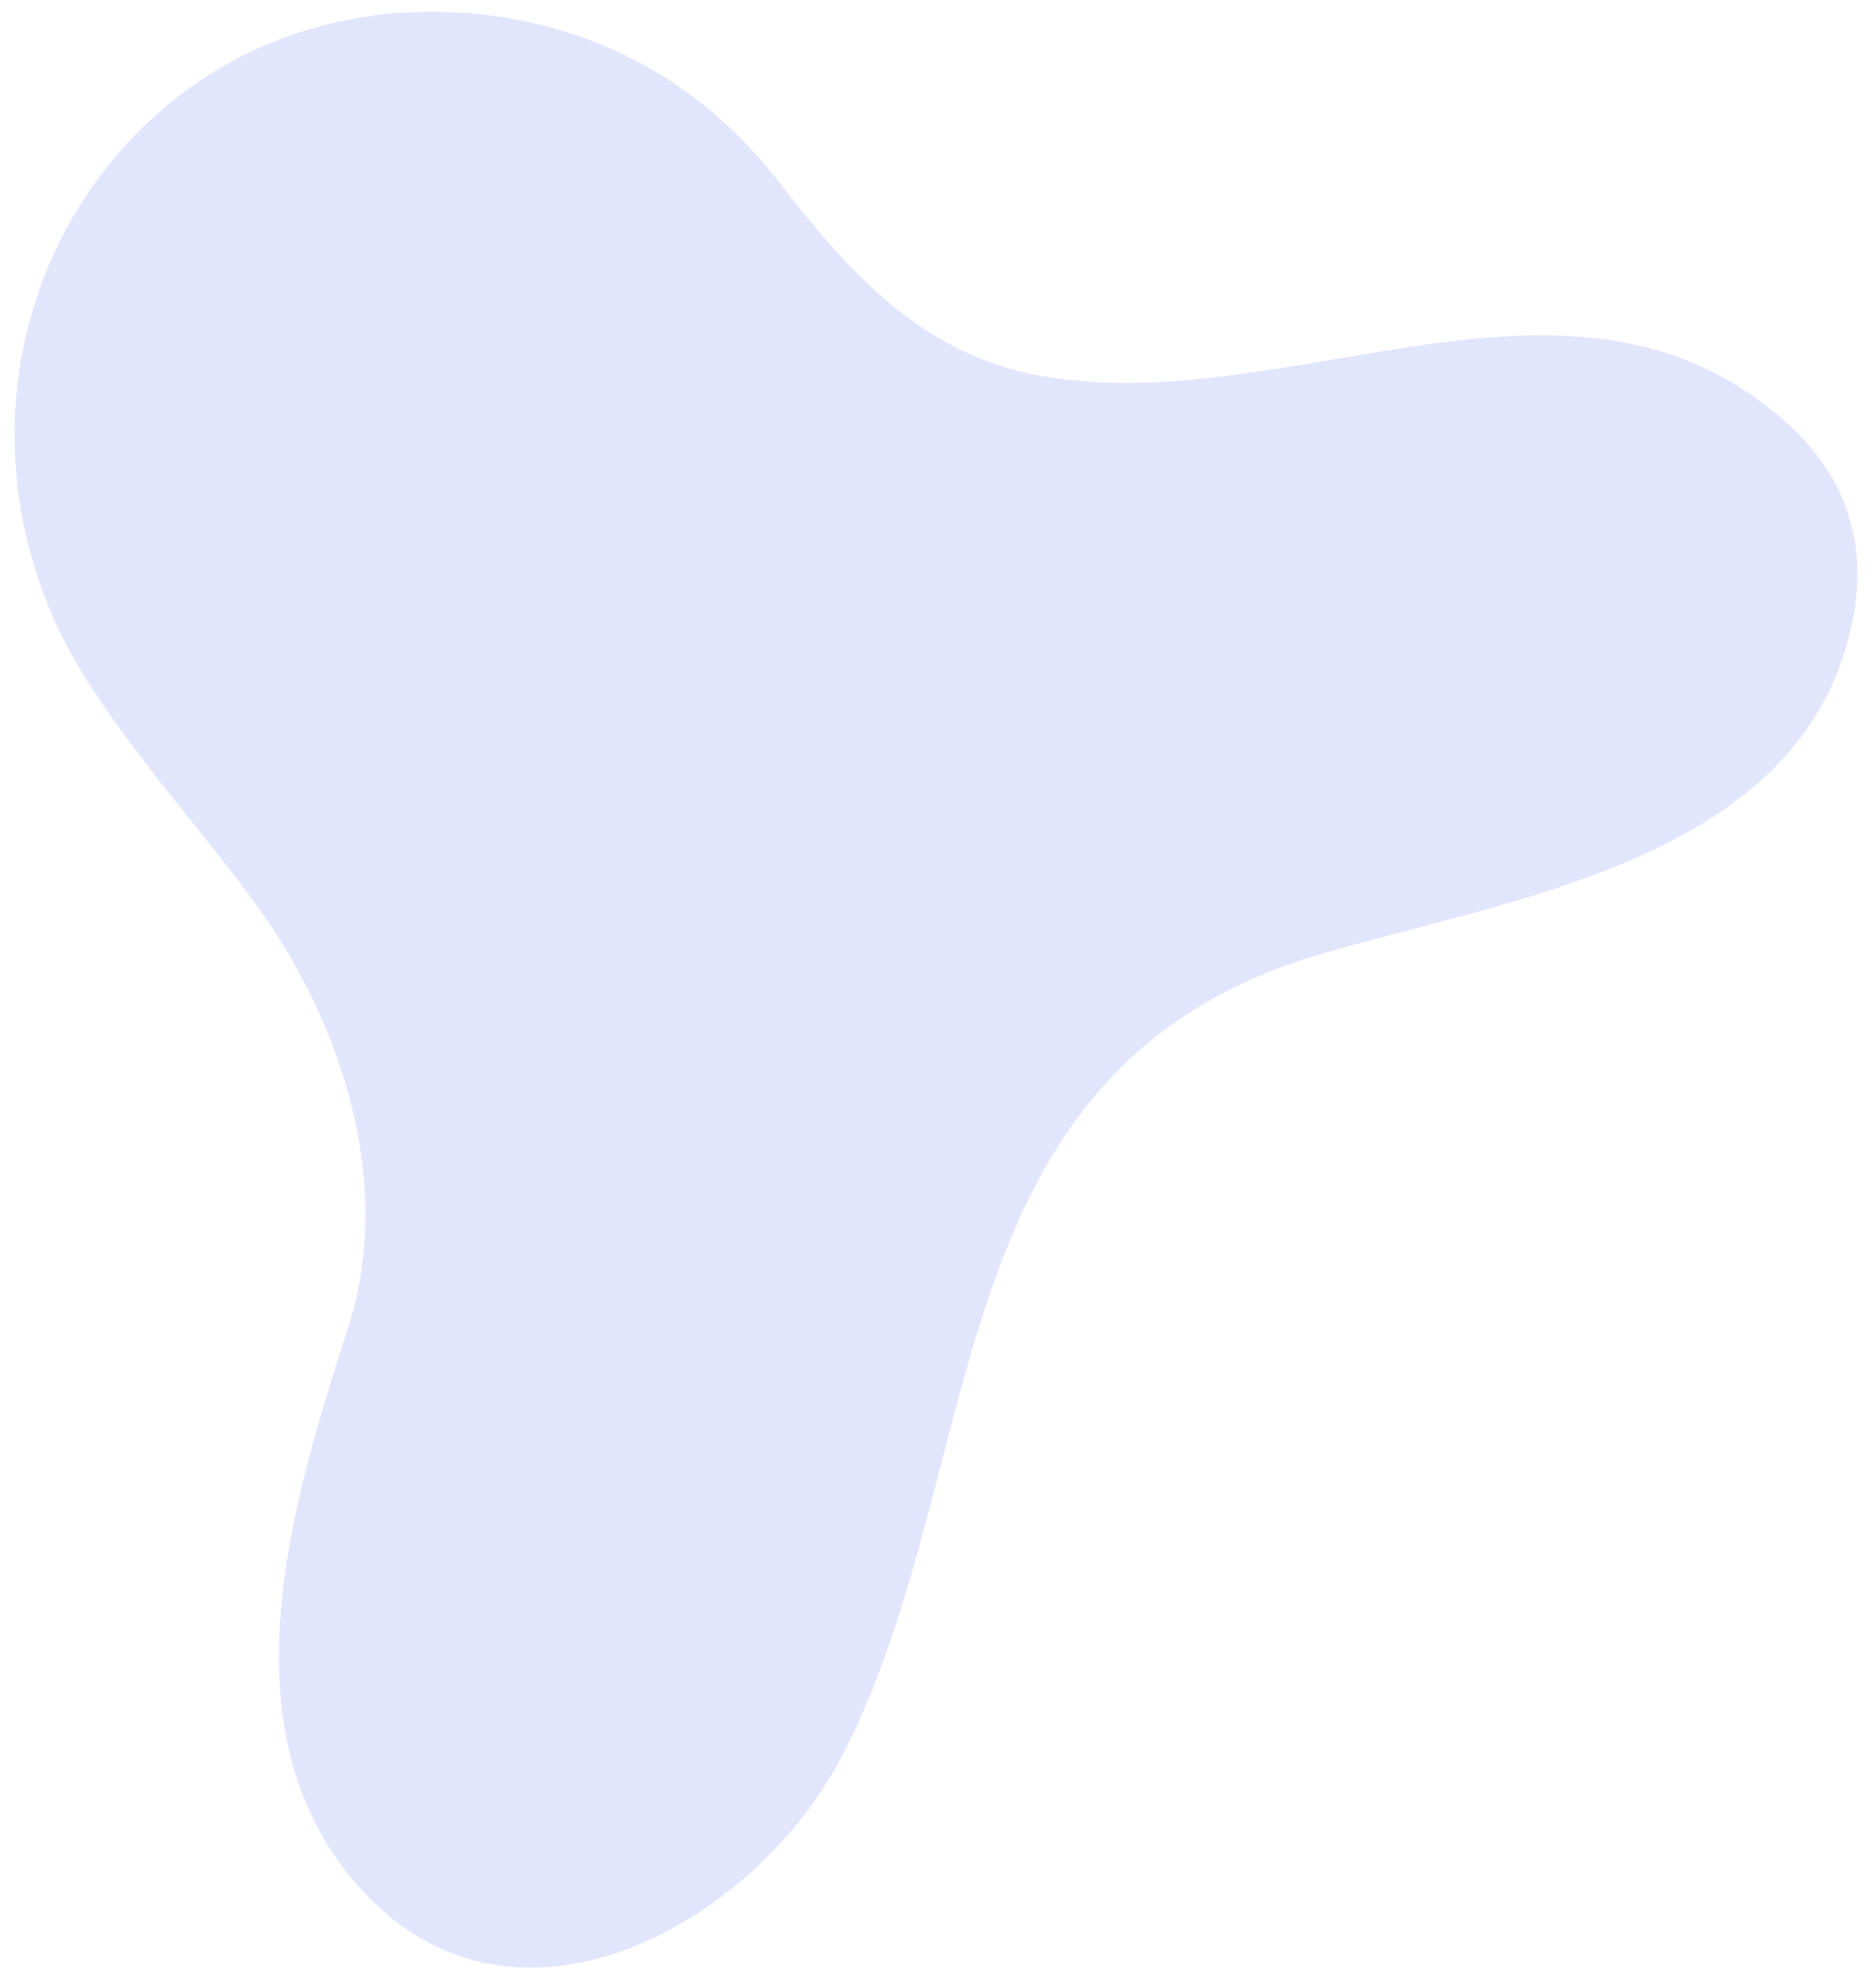
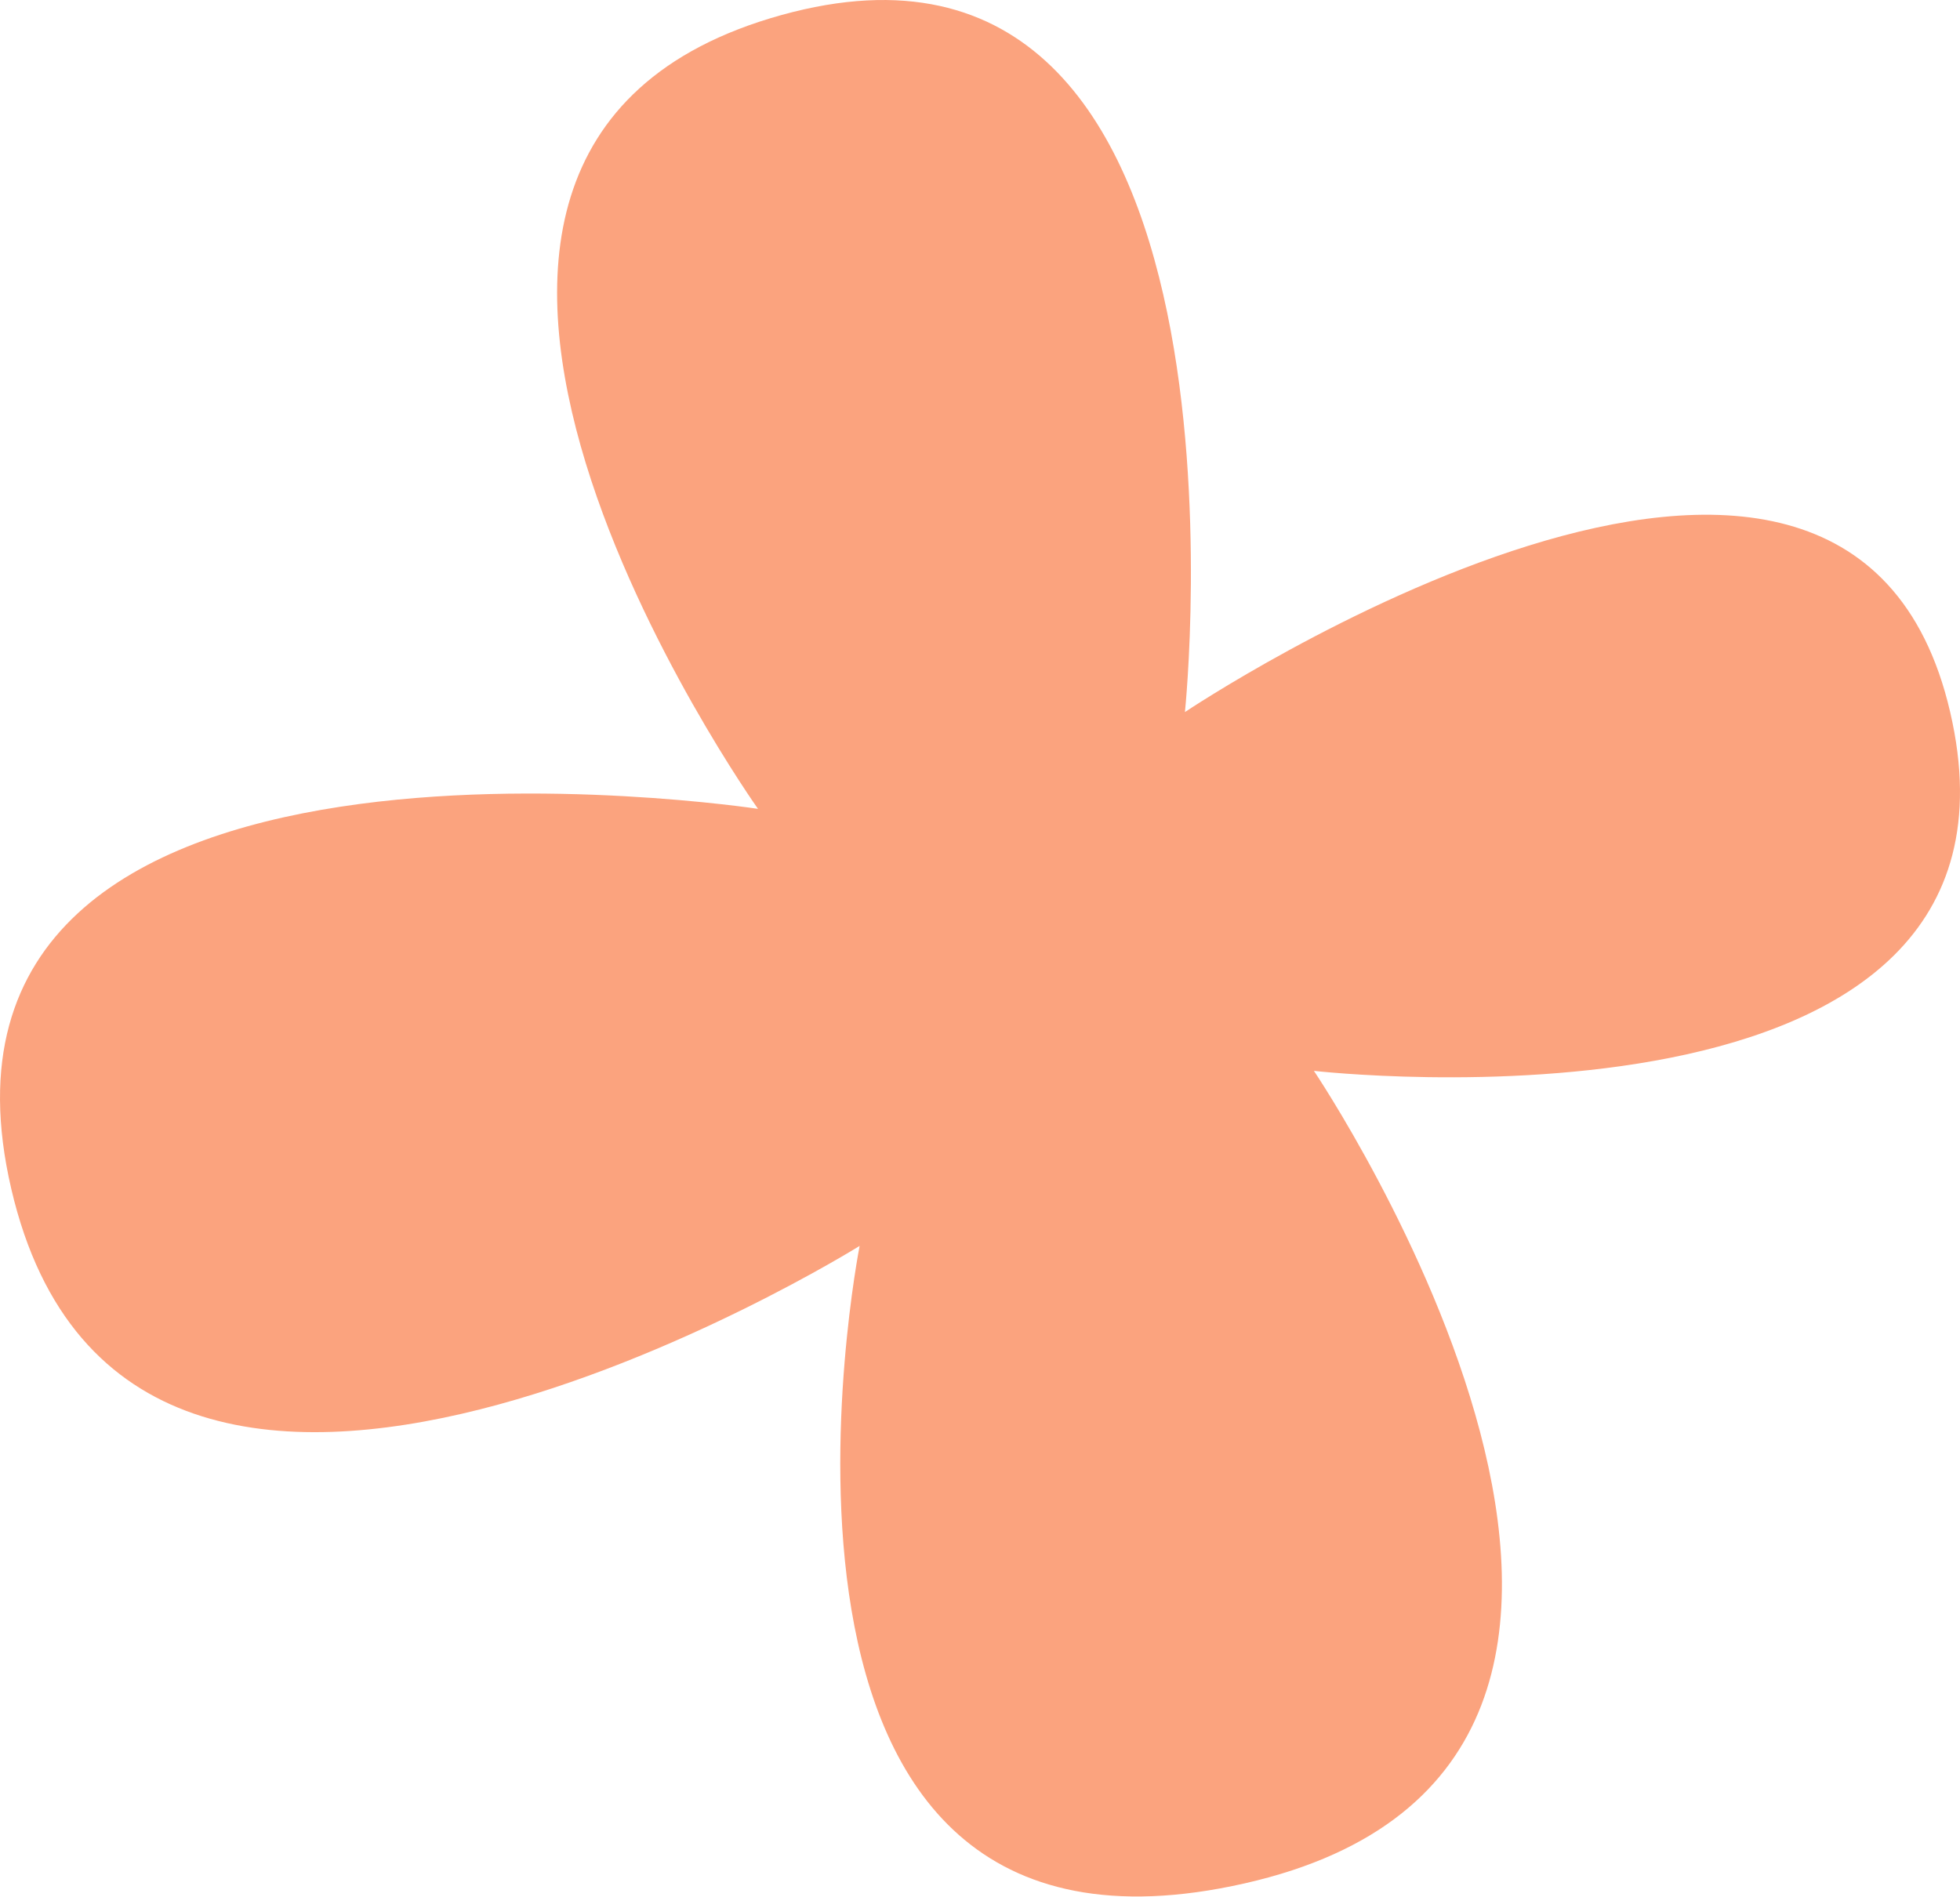
- <svg xmlns="http://www.w3.org/2000/svg" width="96" height="101" viewBox="0 0 96 101" fill="none">
-   <path d="M53.317 19.247C66.094 21.5 80.575 11.874 91.424 21.616C94.728 24.578 95.792 28.278 94.617 32.717C91.59 44.227 76.813 46.069 67.382 48.911C47.737 54.829 50.744 74.968 43.155 89.8C38.805 98.313 26.538 105.456 18.564 96.802C11.25 88.876 14.896 77.008 17.807 68.012C20.203 60.627 17.518 52.414 13.142 46.347C10.289 42.378 5.142 36.84 2.947 32.105C-4.216 16.655 6.905 -0.901 24.294 0.702C30.595 1.282 36 4.308 39.861 9.298C43.465 13.967 47.221 18.174 53.317 19.247Z" fill="#C7CEFC" fill-opacity="0.5" />
+ <svg xmlns="http://www.w3.org/2000/svg" width="124" height="120" viewBox="0 0 124 120" fill="none">
+   <path d="M49.436 0.952C18.395 9.567 47.955 51.18 47.955 51.18C47.955 51.18 -6.822 42.818 0.712 75.219C8.245 107.62 54.385 78.834 54.385 78.834C54.385 78.834 44.895 126.844 78.749 119.169C112.602 111.494 83.125 67.758 83.125 67.758C83.125 67.758 129.902 73.112 123.375 45.042C116.849 16.972 74.965 45.056 74.965 45.056C74.965 45.056 80.478 -7.664 49.436 0.952Z" fill="#FBA37E" />
</svg>
